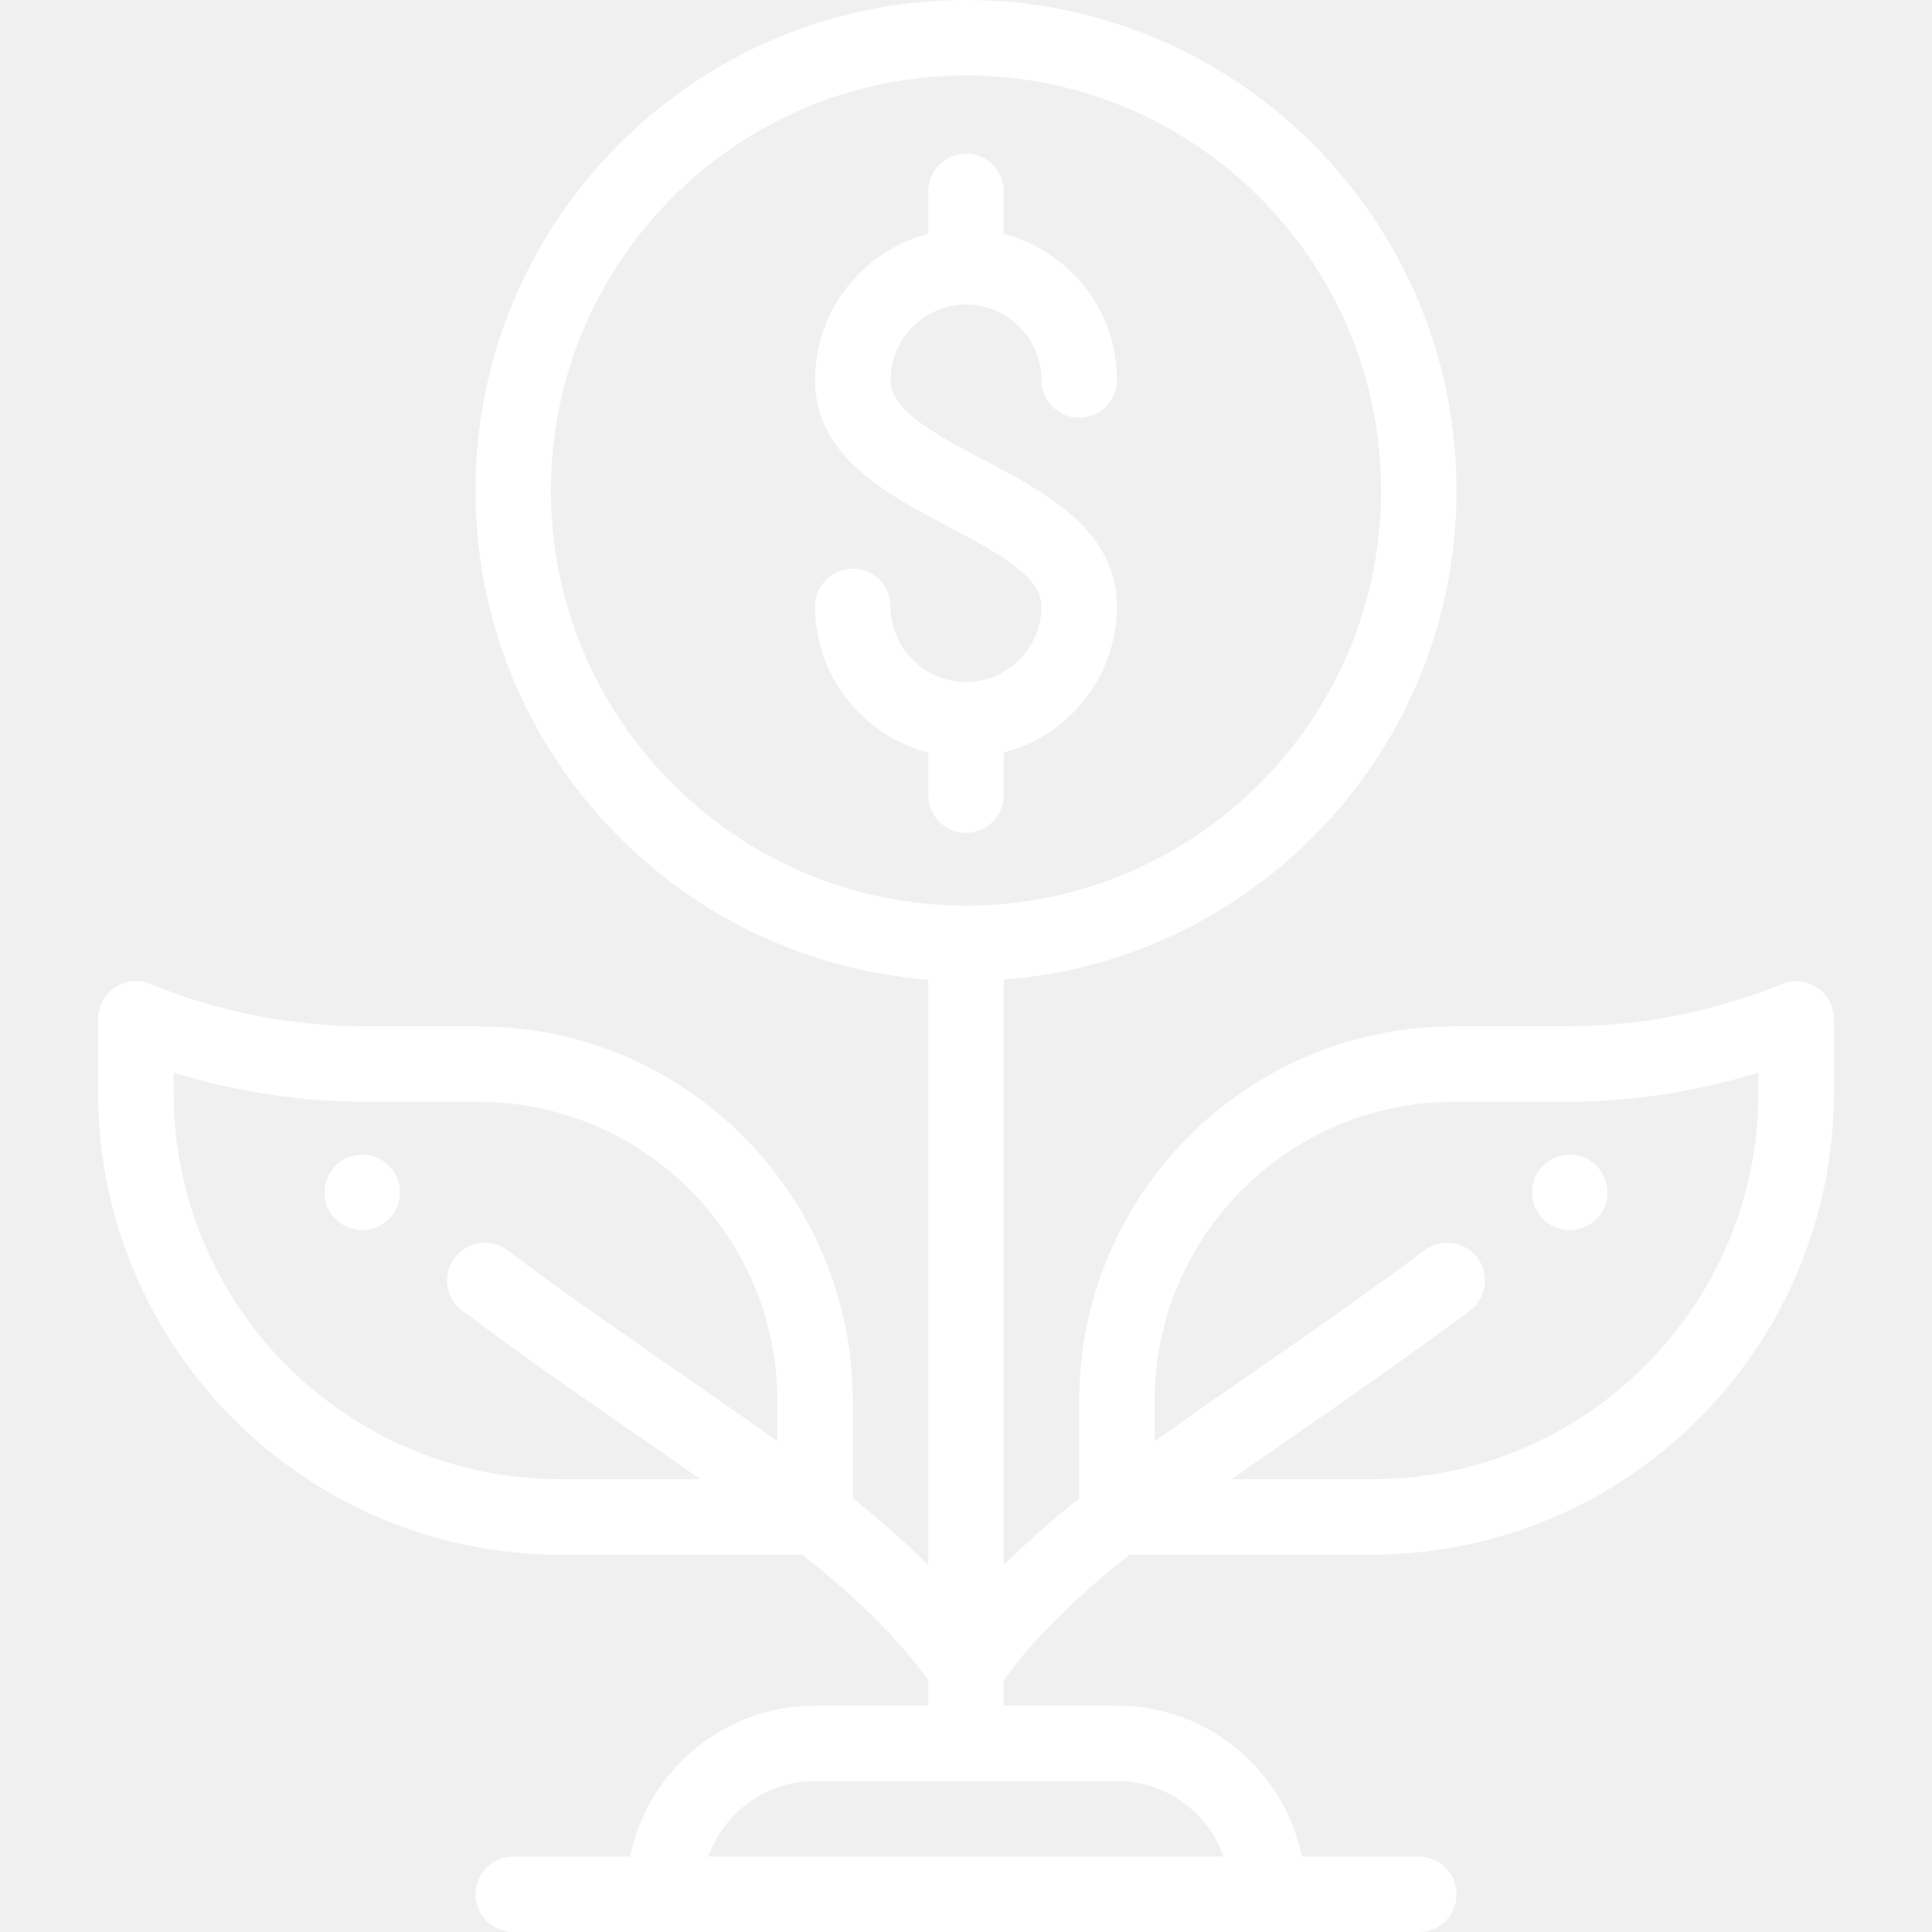
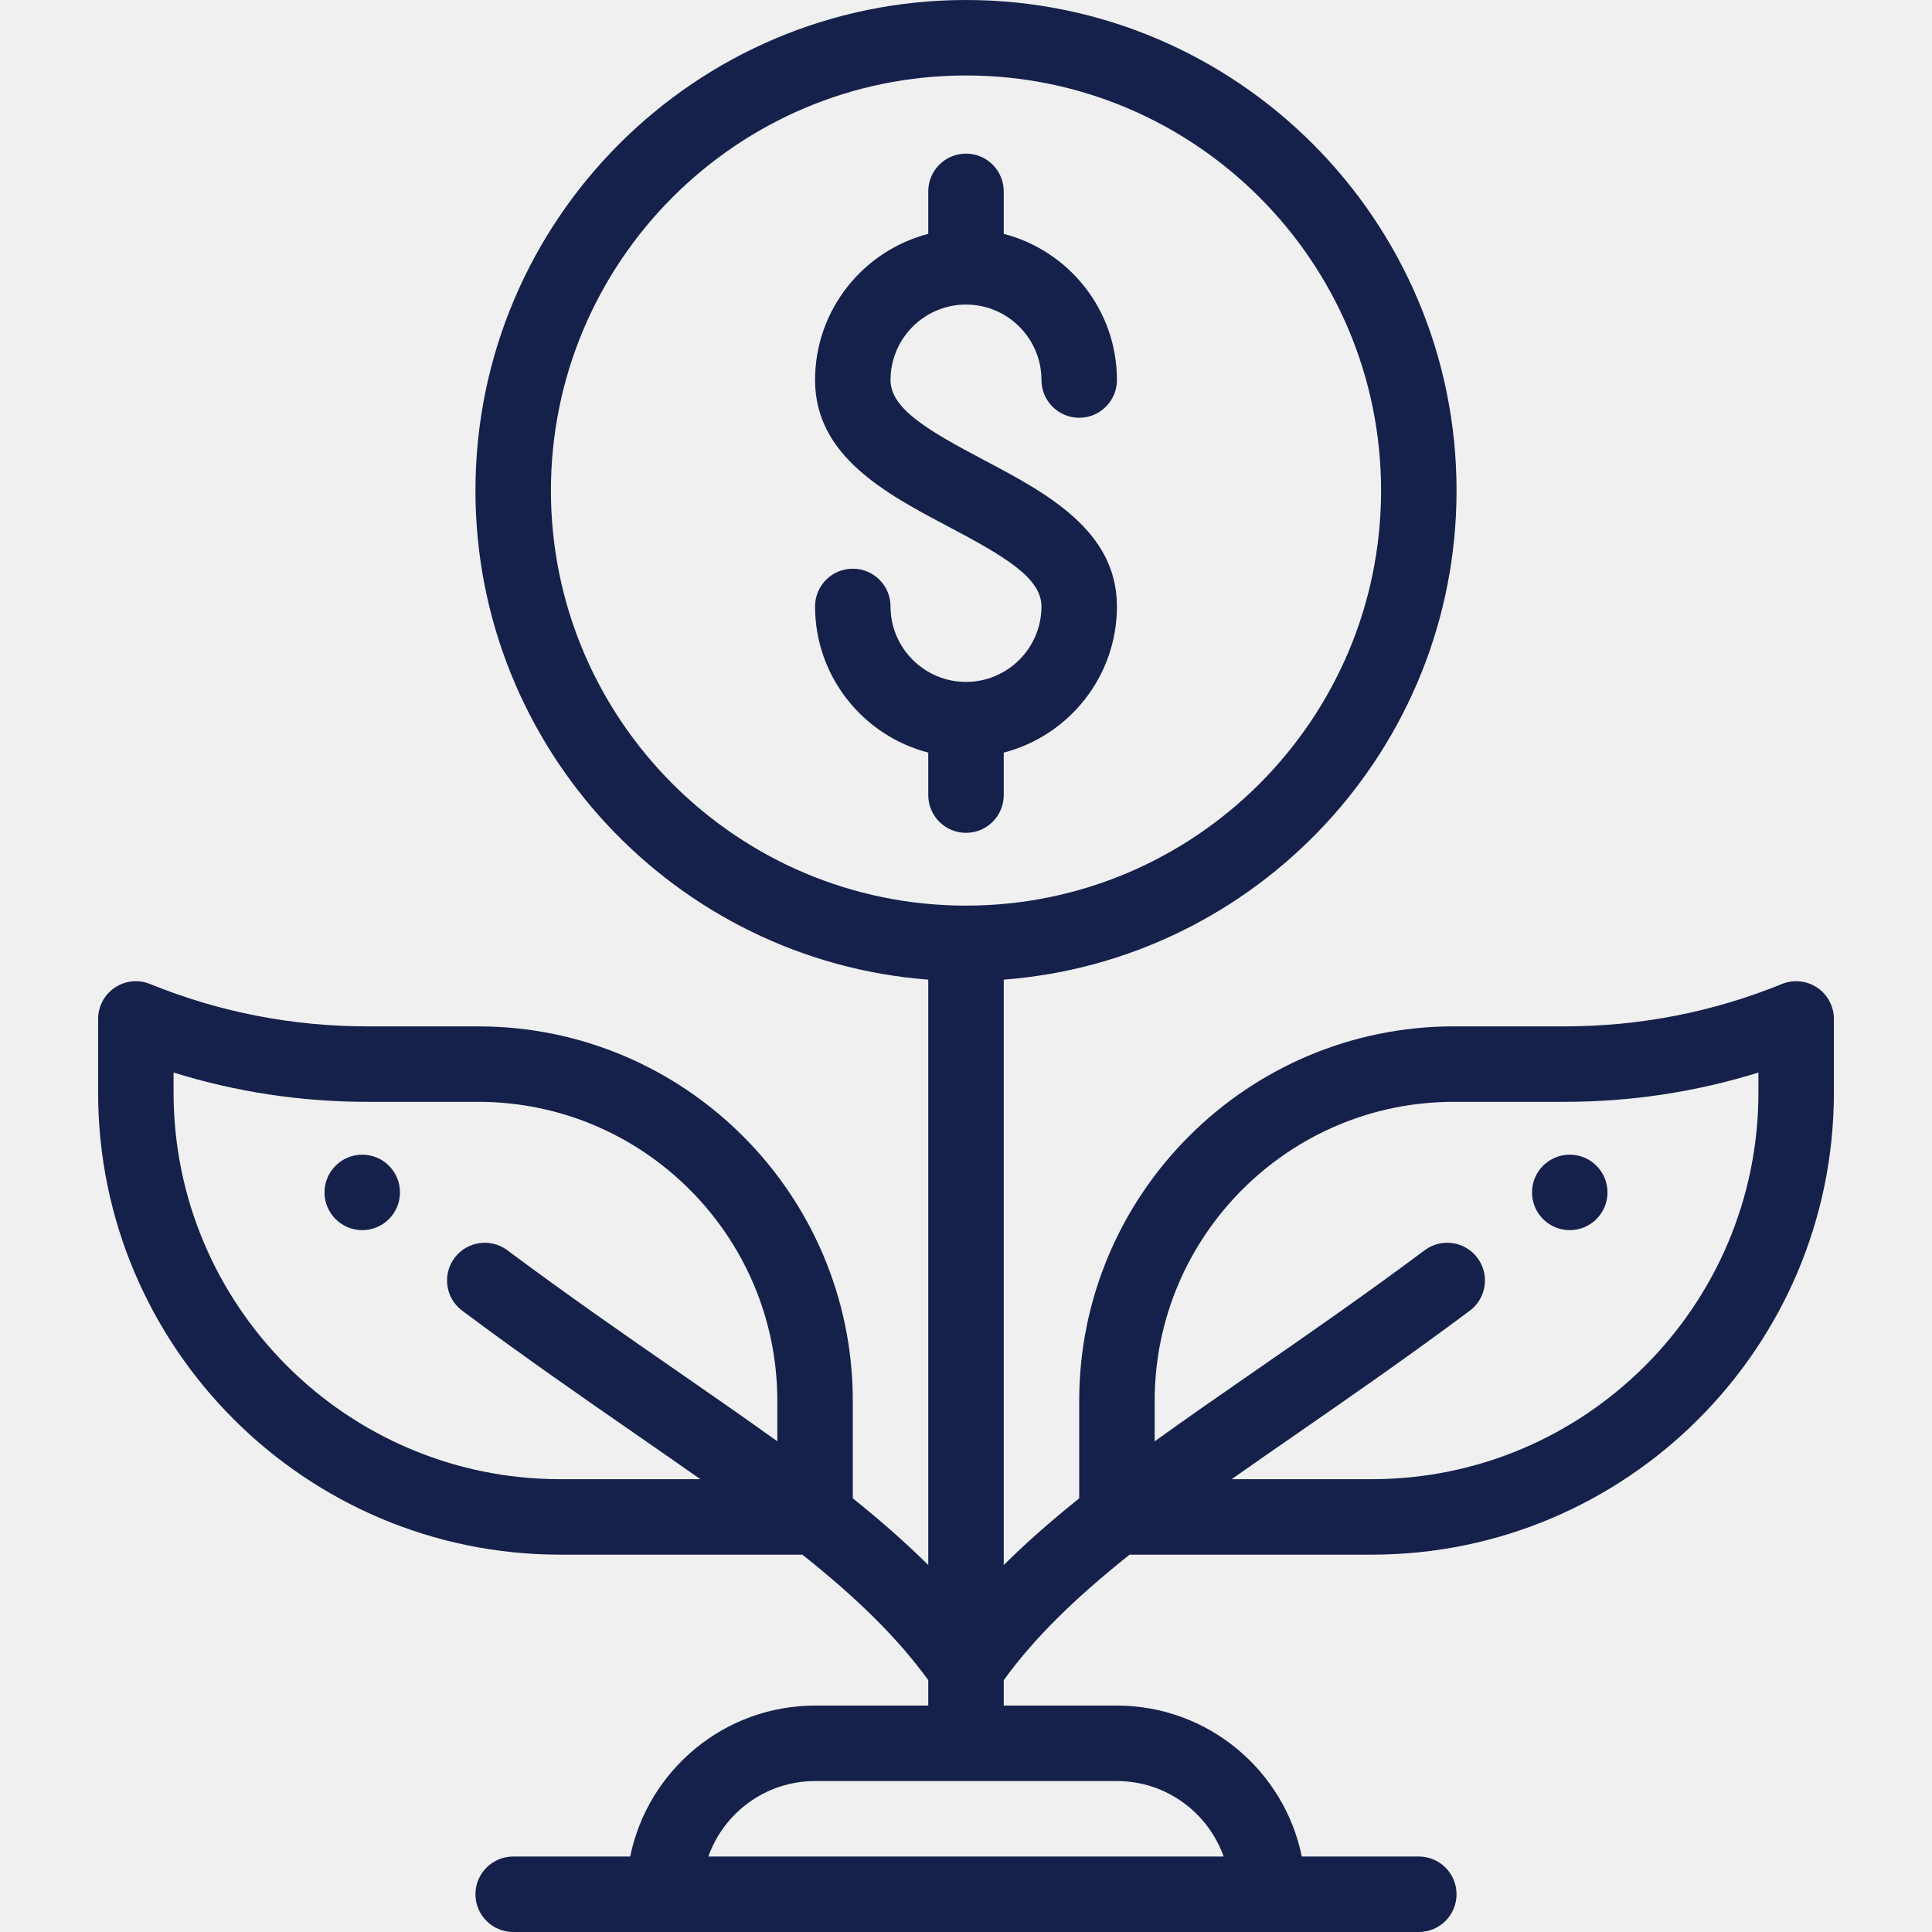
<svg xmlns="http://www.w3.org/2000/svg" width="64" height="64" viewBox="0 0 64 64" fill="none">
-   <path d="M52 38.25C51.31 38.25 50.75 38.81 50.75 39.5C50.75 40.19 51.31 40.75 52 40.75C52.69 40.75 53.25 40.19 53.25 39.5C53.25 38.81 52.69 38.25 52 38.25Z" fill="#FFFFFF" />
-   <path d="M12 38.25C11.31 38.25 10.75 38.81 10.75 39.5C10.75 40.19 11.31 40.75 12 40.75C12.69 40.75 13.25 40.19 13.25 39.5C13.25 38.81 12.69 38.25 12 38.25Z" fill="#FFFFFF" />
-   <path d="M60.198 32.717C59.852 32.484 59.414 32.439 59.029 32.596C56.74 33.528 54.316 34 51.822 34H48.156C41.315 34 35.75 39.565 35.75 46.406V49.634C34.794 50.4 33.971 51.128 33.25 51.845V32.452C41.629 31.812 48.25 24.79 48.25 16.25C48.25 7.29 40.96 0 32 0C23.04 0 15.75 7.29 15.75 16.25C15.75 24.79 22.372 31.812 30.75 32.452V51.845C30.029 51.128 29.206 50.4 28.25 49.634V46.406C28.25 39.565 22.685 34 15.844 34H12.178C9.684 34 7.26 33.528 4.971 32.596C4.586 32.439 4.148 32.484 3.802 32.717C3.457 32.949 3.25 33.338 3.25 33.754V36.193C3.25 44.633 10.117 51.5 18.558 51.5H26.58C28.453 52.991 29.763 54.297 30.75 55.657V56.5H27C23.982 56.5 21.456 58.651 20.876 61.5H17C16.31 61.5 15.75 62.06 15.75 62.75C15.75 63.44 16.31 64 17 64H47C47.69 64 48.25 63.44 48.25 62.75C48.25 62.06 47.69 61.5 47 61.5H43.124C42.544 58.651 40.018 56.5 37 56.5H33.25V55.657C34.237 54.297 35.547 52.991 37.42 51.5H45.443C53.883 51.5 60.75 44.633 60.75 36.193V33.754C60.75 33.338 60.543 32.949 60.198 32.717ZM25.75 47.746C24.715 47 23.62 46.242 22.487 45.457C20.681 44.206 18.814 42.913 16.806 41.416C16.253 41.003 15.47 41.117 15.057 41.67C14.644 42.224 14.758 43.007 15.312 43.419C17.354 44.943 19.325 46.308 21.064 47.512C21.795 48.018 22.509 48.514 23.2 49H18.558C11.495 49 5.75 43.255 5.75 36.193V35.529C7.822 36.174 9.976 36.5 12.178 36.5H15.844C21.306 36.5 25.75 40.944 25.75 46.406V47.746ZM37 59C38.63 59 40.019 60.045 40.535 61.5H23.465C23.981 60.045 25.37 59 27 59H37ZM32 30C24.418 30 18.25 23.832 18.25 16.25C18.25 8.668 24.418 2.5 32 2.5C39.582 2.5 45.75 8.668 45.75 16.25C45.75 23.832 39.582 30 32 30ZM58.25 36.193C58.25 43.255 52.505 49 45.443 49H40.8C41.491 48.513 42.206 48.018 42.937 47.512C44.675 46.308 46.646 44.943 48.689 43.419C49.242 43.007 49.356 42.224 48.943 41.67C48.531 41.117 47.747 41.003 47.194 41.416C45.187 42.913 43.319 44.206 41.514 45.456C40.38 46.241 39.285 47 38.25 47.746V46.406C38.25 40.944 42.694 36.5 48.156 36.5H51.822C54.024 36.5 56.178 36.174 58.25 35.529V36.193Z" fill="#FFFFFF" />
-   <path d="M32.585 15.235C30.721 14.25 29.5 13.533 29.5 12.589C29.5 11.21 30.622 10.089 32 10.089C33.379 10.089 34.5 11.21 34.5 12.589C34.5 13.279 35.06 13.839 35.75 13.839C36.44 13.839 37 13.279 37 12.589C37 10.263 35.404 8.304 33.25 7.747V6.339C33.25 5.648 32.69 5.089 32 5.089C31.31 5.089 30.75 5.648 30.75 6.339V7.747C28.596 8.304 27 10.263 27 12.589C27 15.11 29.346 16.351 31.416 17.445C33.279 18.429 34.5 19.145 34.5 20.089C34.5 21.467 33.379 22.589 32 22.589C30.622 22.589 29.5 21.467 29.5 20.089C29.5 19.398 28.94 18.839 28.25 18.839C27.56 18.839 27 19.398 27 20.089C27 22.414 28.596 24.374 30.75 24.931V26.339C30.75 27.029 31.31 27.589 32 27.589C32.69 27.589 33.25 27.029 33.25 26.339V24.931C35.404 24.374 37 22.414 37 20.089C37 17.568 34.654 16.328 32.585 15.235Z" fill="#FFFFFF" />
+   <path d="M52 38.25C51.31 38.25 50.75 38.81 50.75 39.5C50.75 40.19 51.31 40.75 52 40.75C52.69 40.75 53.25 40.19 53.25 39.5C53.25 38.81 52.69 38.25 52 38.25Z" fill="#15214B" />
+   <path d="M12 38.25C11.31 38.25 10.75 38.81 10.75 39.5C10.75 40.19 11.31 40.75 12 40.75C12.69 40.75 13.25 40.19 13.25 39.5C13.25 38.81 12.69 38.25 12 38.25Z" fill="#15214B" />
+   <path d="M60.198 32.717C59.852 32.484 59.414 32.439 59.029 32.596C56.74 33.528 54.316 34 51.822 34H48.156C41.315 34 35.75 39.565 35.75 46.406V49.634C34.794 50.4 33.971 51.128 33.25 51.845V32.452C41.629 31.812 48.25 24.79 48.25 16.25C48.25 7.29 40.96 0 32 0C23.04 0 15.75 7.29 15.75 16.25C15.75 24.79 22.372 31.812 30.75 32.452V51.845C30.029 51.128 29.206 50.4 28.25 49.634V46.406C28.25 39.565 22.685 34 15.844 34H12.178C9.684 34 7.26 33.528 4.971 32.596C4.586 32.439 4.148 32.484 3.802 32.717C3.457 32.949 3.25 33.338 3.25 33.754V36.193C3.25 44.633 10.117 51.5 18.558 51.5H26.58C28.453 52.991 29.763 54.297 30.75 55.657V56.5H27C23.982 56.5 21.456 58.651 20.876 61.5H17C16.31 61.5 15.75 62.06 15.75 62.75C15.75 63.44 16.31 64 17 64H47C47.69 64 48.25 63.44 48.25 62.75C48.25 62.06 47.69 61.5 47 61.5H43.124C42.544 58.651 40.018 56.5 37 56.5H33.25V55.657C34.237 54.297 35.547 52.991 37.42 51.5H45.443C53.883 51.5 60.75 44.633 60.75 36.193V33.754C60.75 33.338 60.543 32.949 60.198 32.717ZM25.75 47.746C24.715 47 23.62 46.242 22.487 45.457C20.681 44.206 18.814 42.913 16.806 41.416C16.253 41.003 15.47 41.117 15.057 41.67C14.644 42.224 14.758 43.007 15.312 43.419C17.354 44.943 19.325 46.308 21.064 47.512C21.795 48.018 22.509 48.514 23.2 49H18.558C11.495 49 5.75 43.255 5.75 36.193V35.529C7.822 36.174 9.976 36.5 12.178 36.5H15.844C21.306 36.5 25.75 40.944 25.75 46.406V47.746ZM37 59C38.63 59 40.019 60.045 40.535 61.5H23.465C23.981 60.045 25.37 59 27 59H37ZM32 30C24.418 30 18.25 23.832 18.25 16.25C18.25 8.668 24.418 2.5 32 2.5C39.582 2.5 45.75 8.668 45.75 16.25C45.75 23.832 39.582 30 32 30ZM58.25 36.193C58.25 43.255 52.505 49 45.443 49H40.8C41.491 48.513 42.206 48.018 42.937 47.512C44.675 46.308 46.646 44.943 48.689 43.419C49.242 43.007 49.356 42.224 48.943 41.67C48.531 41.117 47.747 41.003 47.194 41.416C45.187 42.913 43.319 44.206 41.514 45.456C40.38 46.241 39.285 47 38.25 47.746V46.406C38.25 40.944 42.694 36.5 48.156 36.5H51.822C54.024 36.5 56.178 36.174 58.25 35.529V36.193Z" fill="#15214B" />
+   <path d="M32.585 15.235C30.721 14.25 29.5 13.533 29.5 12.589C29.5 11.21 30.622 10.089 32 10.089C33.379 10.089 34.5 11.21 34.5 12.589C34.5 13.279 35.06 13.839 35.75 13.839C36.44 13.839 37 13.279 37 12.589C37 10.263 35.404 8.304 33.25 7.747V6.339C33.25 5.648 32.69 5.089 32 5.089C31.31 5.089 30.75 5.648 30.75 6.339V7.747C28.596 8.304 27 10.263 27 12.589C27 15.11 29.346 16.351 31.416 17.445C33.279 18.429 34.5 19.145 34.5 20.089C34.5 21.467 33.379 22.589 32 22.589C30.622 22.589 29.5 21.467 29.5 20.089C29.5 19.398 28.94 18.839 28.25 18.839C27.56 18.839 27 19.398 27 20.089C27 22.414 28.596 24.374 30.75 24.931V26.339C30.75 27.029 31.31 27.589 32 27.589C32.69 27.589 33.25 27.029 33.25 26.339V24.931C35.404 24.374 37 22.414 37 20.089C37 17.568 34.654 16.328 32.585 15.235Z" fill="#15214B" />
</svg>
